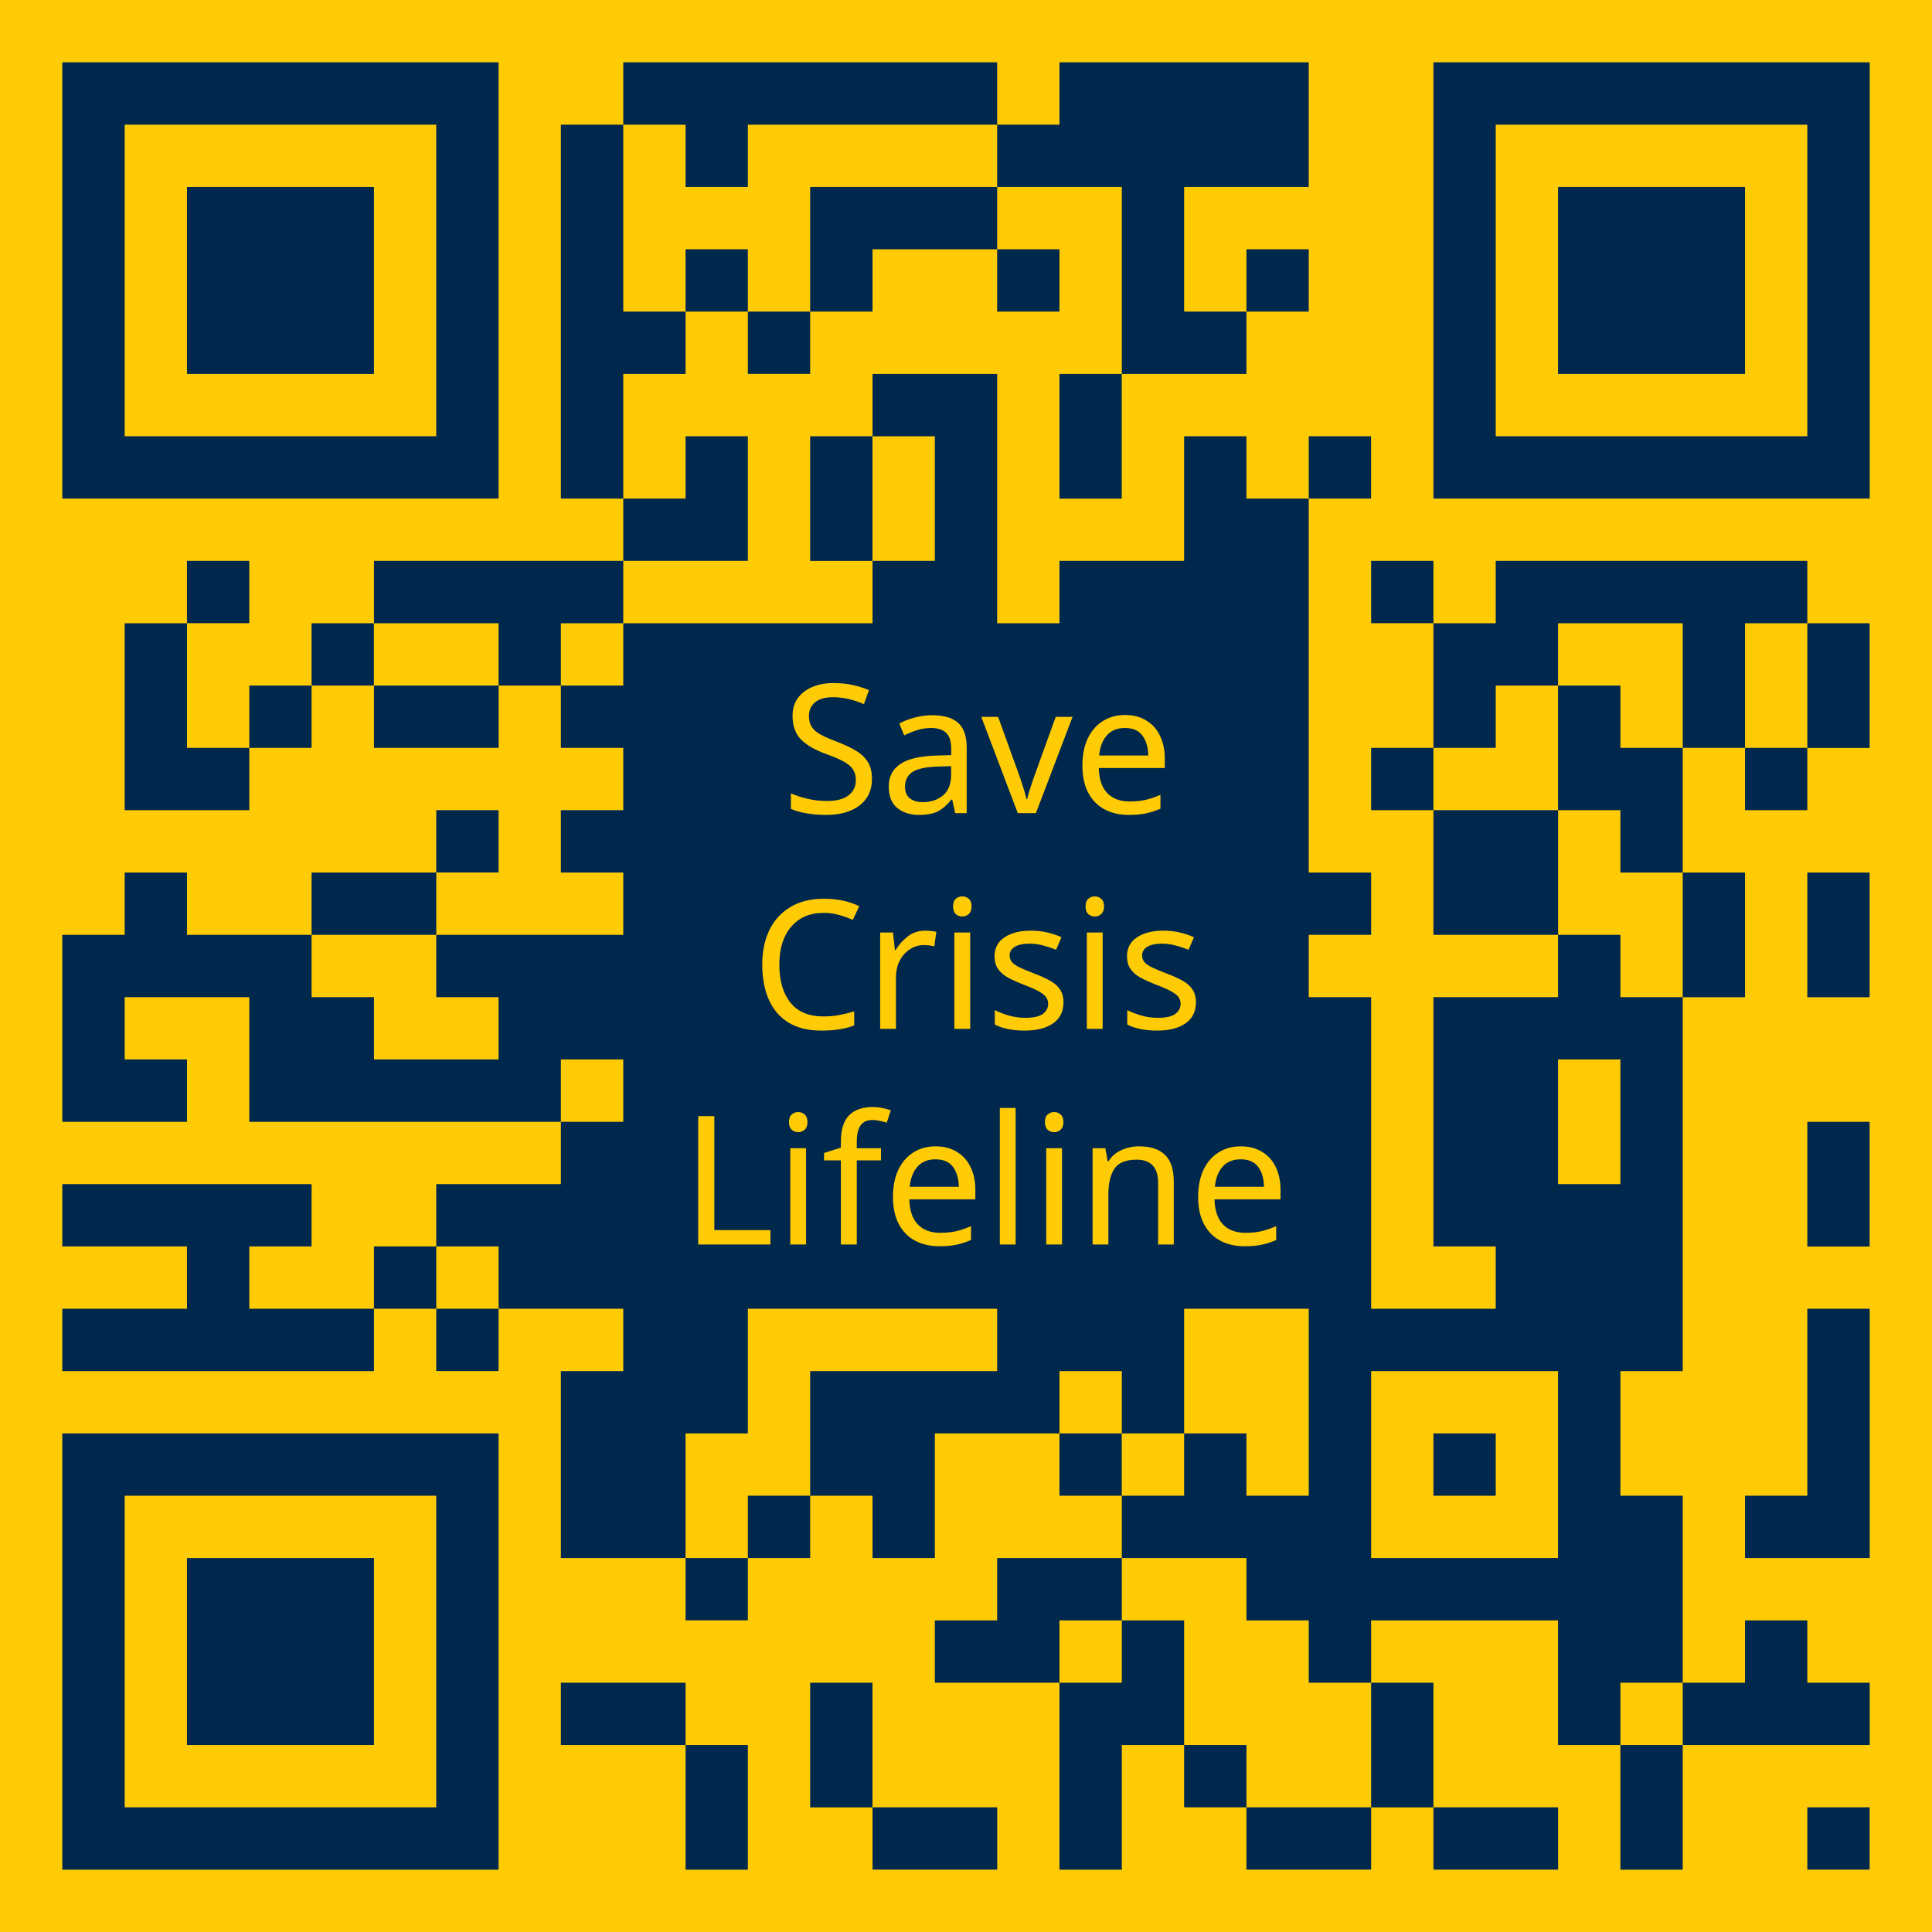
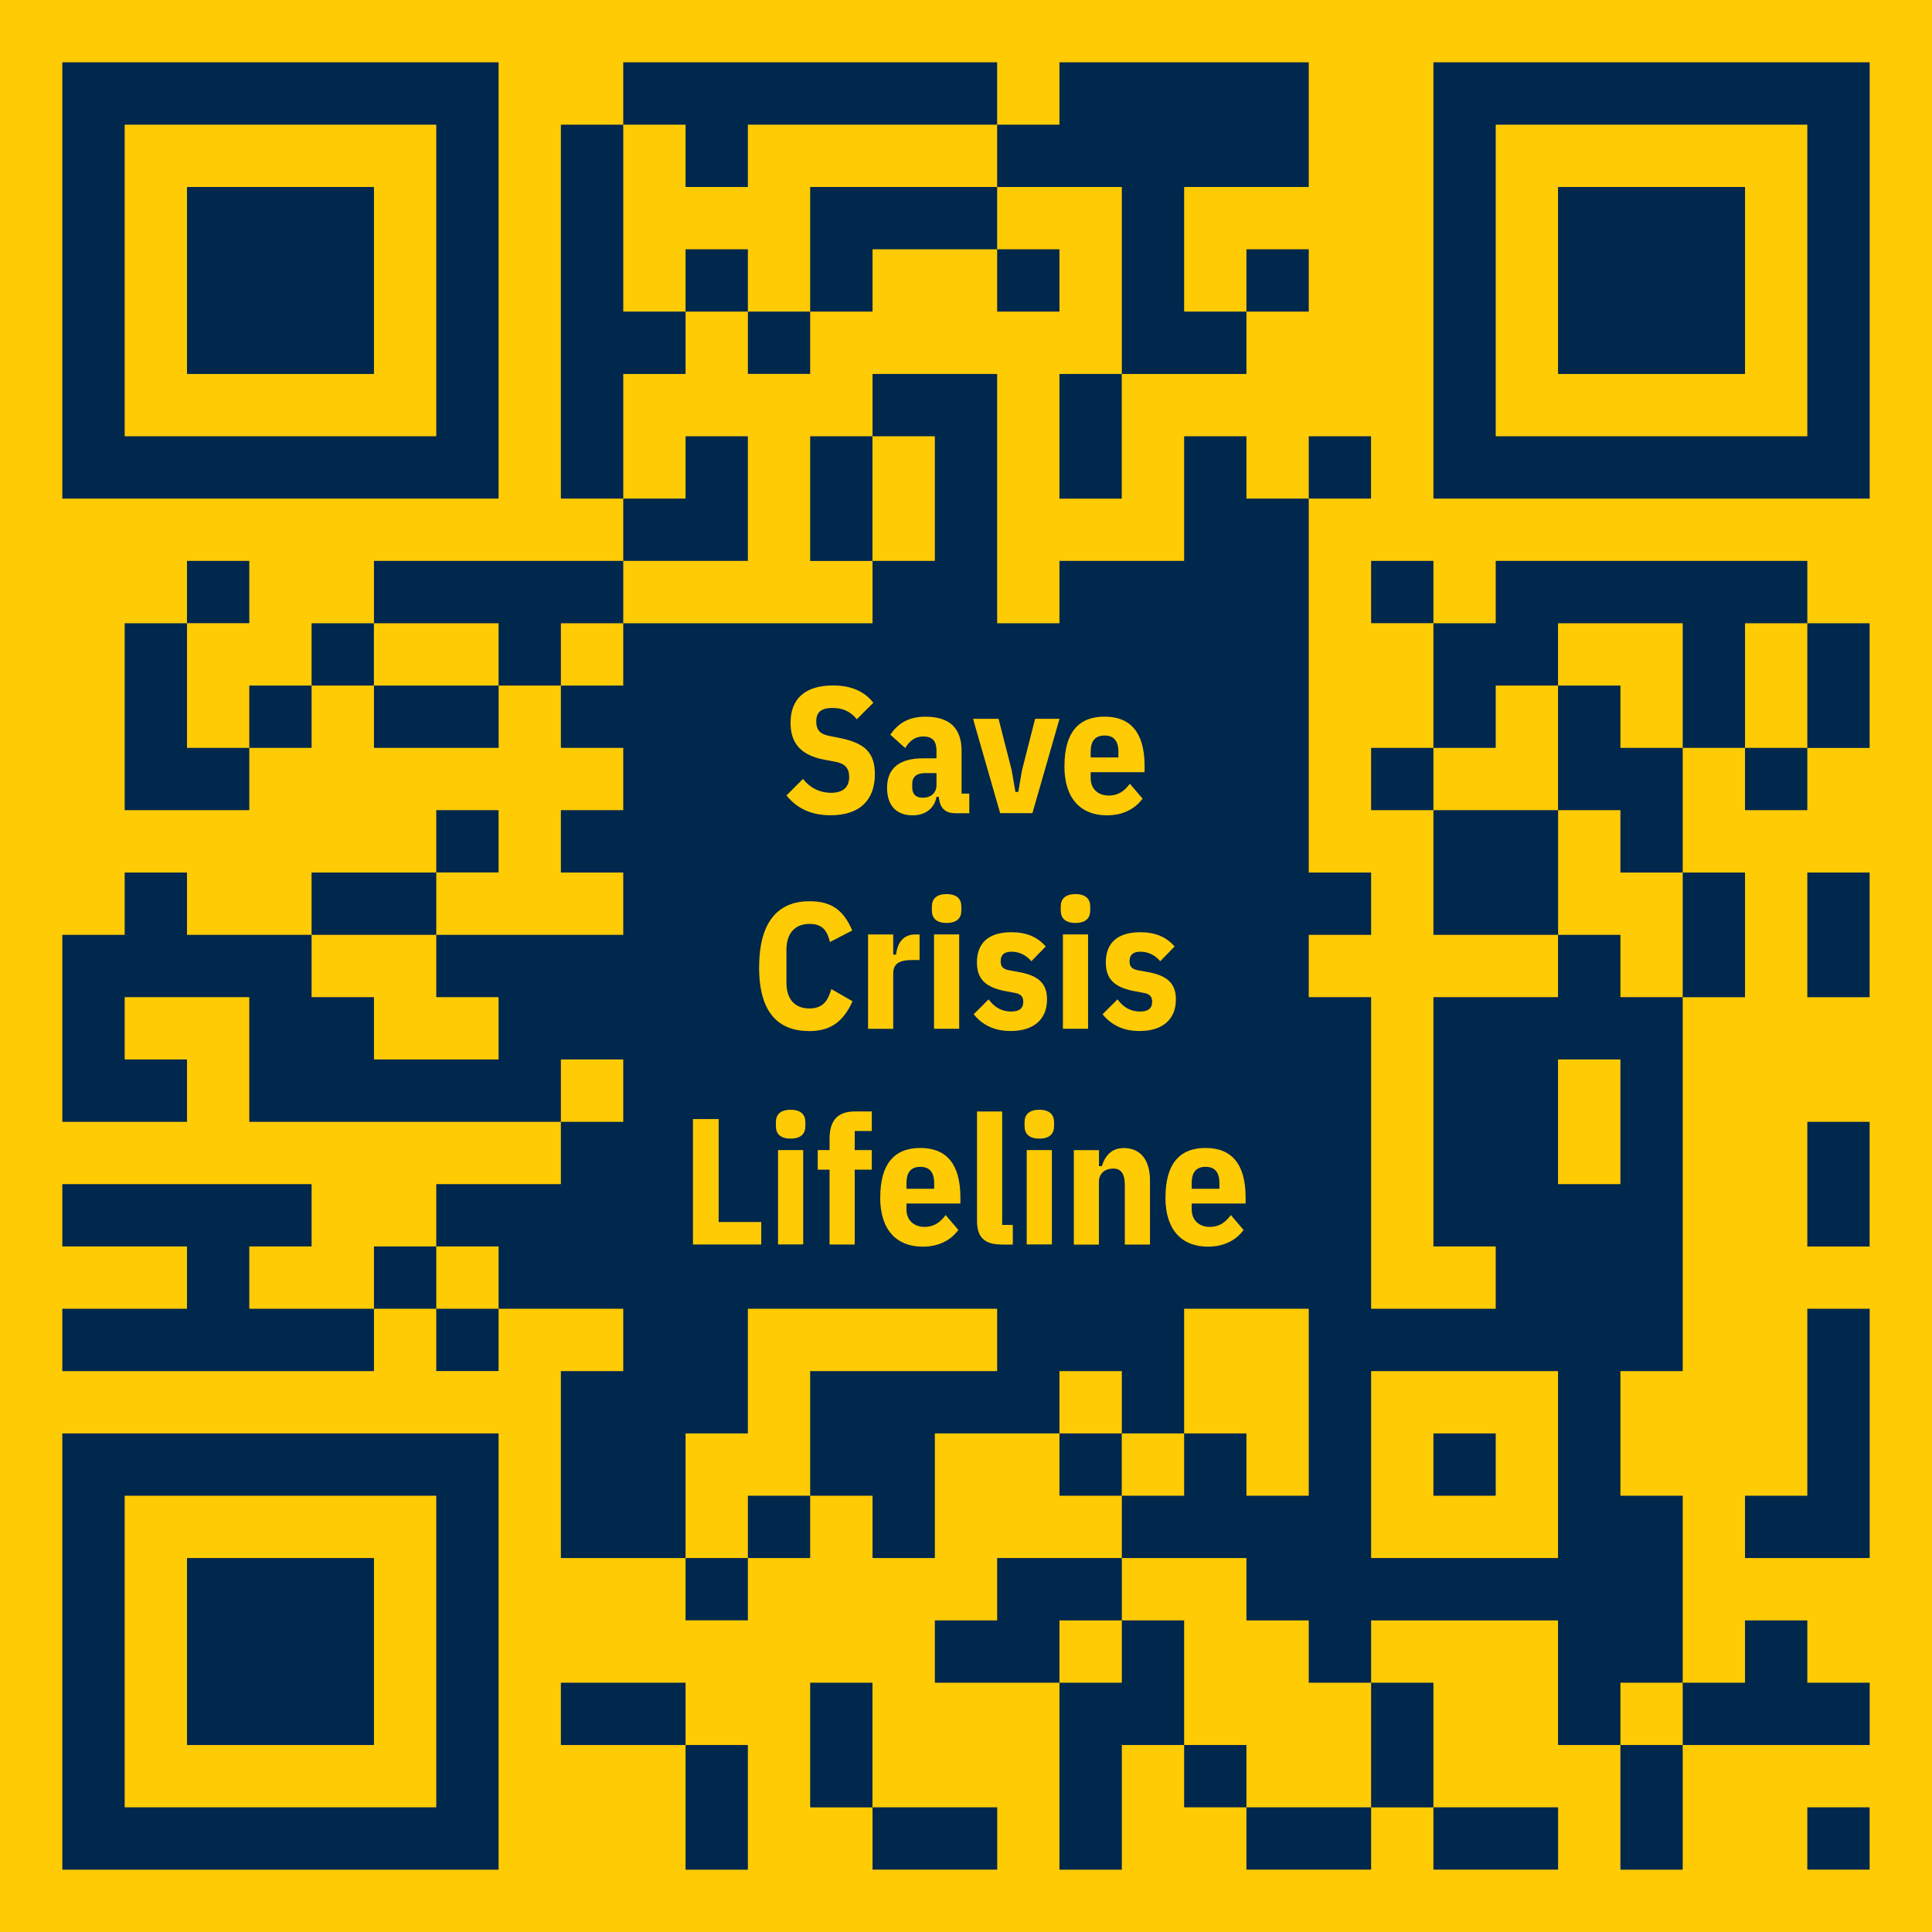
<svg xmlns="http://www.w3.org/2000/svg" viewBox="0 0 258 258">
  <defs>
    <style>
      .cls-1 {
        fill: #00274c;
      }

      .cls-2 {
-         font-family: IBMPlexSansCond-Bold, 'IBM Plex Sans Condensed';
-         font-size: 24px;
-       }
- 
-       .cls-2, .cls-3 {
        fill: #ffcb05;
      }
    </style>
  </defs>
  <g id="QR_Layer" data-name="QR Layer">
    <g id="QR_v3_lineline" data-name="QR v3 lineline">
      <g id="barcode">
-         <rect class="cls-3" width="258" height="258" />
+         <rect class="cls-2" width="258" height="258" />
        <path class="cls-1" d="M8.32,8.32v58.26h58.26V8.32H8.32ZM58.26,58.26H16.65V16.65H58.26V58.26Z" />
        <polygon class="cls-1" points="133.16 8.32 133.16 16.65 99.87 16.65 99.87 24.97 91.55 24.97 91.55 16.65 83.23 16.65 83.23 8.32 133.16 8.32" />
        <polygon class="cls-1" points="174.77 8.32 174.77 24.97 158.13 24.97 158.13 41.61 166.45 41.61 166.45 49.94 149.81 49.94 149.81 24.97 133.16 24.97 133.16 16.65 141.48 16.65 141.48 8.32 174.77 8.32" />
        <path class="cls-1" d="M191.42,8.32v58.26h58.26V8.32h-58.26Zm49.93,49.94h-41.61V16.65h41.61V58.26Z" />
        <polygon class="cls-1" points="91.55 41.61 91.55 49.94 83.23 49.94 83.23 66.58 74.9 66.58 74.9 16.65 83.23 16.65 83.23 41.61 91.55 41.61" />
        <rect class="cls-1" x="24.97" y="24.97" width="24.97" height="24.97" />
        <rect class="cls-1" x="208.06" y="24.97" width="24.97" height="24.97" />
        <rect class="cls-1" x="91.55" y="33.29" width="8.32" height="8.32" />
        <polygon class="cls-1" points="133.16 24.97 133.16 33.29 116.52 33.29 116.52 41.61 108.19 41.61 108.19 24.97 133.16 24.97" />
        <rect class="cls-1" x="133.16" y="33.29" width="8.32" height="8.32" />
        <rect class="cls-1" x="166.45" y="33.29" width="8.32" height="8.32" />
        <rect class="cls-1" x="99.87" y="41.61" width="8.32" height="8.32" />
        <path class="cls-1" d="M224.71,183.1v-49.94h-8.32v-8.32h-8.33v8.32h-16.64v33.29h8.32v8.32h-16.64v-41.61h-8.33v-8.32h8.33v-8.32h-8.33v-49.94h-8.32v-8.32h-8.32v16.64h-16.65v8.33h-8.32V49.94h-16.64v8.32h8.32v16.64h-8.32v8.33h-33.29v8.32h-8.33v8.32h8.33v8.32h-8.33v8.33h8.33v8.32h-24.97v8.32h8.32v8.32h-16.64v-8.32h-8.33v-8.32H24.97v-8.32h-8.32v8.32H8.32v24.97H24.97v-8.33h-8.32v-8.32h16.64v16.65h41.61v-8.33h8.33v8.33h-8.33v8.32h-16.64v8.32h8.32v8.32h16.65v8.33h-8.33v24.96h16.65v-16.64h8.32v-16.65h33.29v8.33h-24.97v16.64h8.33v8.32h8.32v-16.64h16.64v-8.32h8.33v8.32h8.32v-16.65h16.64v24.97h-8.32v-8.32h-8.32v8.32h-8.32v8.32h16.64v8.33h8.32v8.32h8.33v-8.32h24.96v16.64h8.33v-8.32h8.32v-24.97h-8.32v-16.64h8.32Zm-16.65,24.96h-24.96v-24.96h24.96v24.96Zm0-49.93v-16.65h8.33v16.65h-8.33Z" />
        <rect class="cls-1" x="141.48" y="49.94" width="8.32" height="16.65" />
        <rect class="cls-1" x="108.19" y="58.26" width="8.32" height="16.65" />
        <rect class="cls-1" x="174.77" y="58.26" width="8.32" height="8.32" />
        <polygon class="cls-1" points="99.87 58.26 99.87 74.9 83.23 74.9 83.23 66.58 91.55 66.58 91.55 58.26 99.87 58.26" />
        <rect class="cls-1" x="24.97" y="74.9" width="8.32" height="8.32" />
        <rect class="cls-1" x="183.1" y="74.9" width="8.32" height="8.32" />
        <polygon class="cls-1" points="241.35 74.9 241.35 83.23 233.03 83.23 233.03 99.87 224.71 99.87 224.71 83.23 208.06 83.23 208.06 91.55 199.74 91.55 199.74 99.87 191.42 99.87 191.42 83.23 199.74 83.23 199.74 74.9 241.35 74.9" />
        <rect class="cls-1" x="41.61" y="83.23" width="8.32" height="8.32" />
        <polygon class="cls-1" points="83.23 74.9 83.23 83.23 74.9 83.23 74.9 91.55 66.58 91.55 66.58 83.23 49.94 83.23 49.94 74.9 83.23 74.9" />
        <rect class="cls-1" x="241.35" y="83.23" width="8.32" height="16.65" />
        <rect class="cls-1" x="33.29" y="91.55" width="8.32" height="8.32" />
        <rect class="cls-1" x="49.94" y="91.55" width="16.65" height="8.32" />
        <polygon class="cls-1" points="224.71 99.87 224.71 116.52 216.39 116.52 216.39 108.19 208.06 108.19 208.06 91.55 216.39 91.55 216.39 99.87 224.71 99.87" />
        <polygon class="cls-1" points="33.29 99.87 33.29 108.19 16.65 108.19 16.65 83.23 24.97 83.23 24.97 99.87 33.29 99.87" />
        <rect class="cls-1" x="183.1" y="99.87" width="8.32" height="8.32" />
        <rect class="cls-1" x="233.03" y="99.87" width="8.32" height="8.32" />
        <rect class="cls-1" x="58.26" y="108.19" width="8.32" height="8.32" />
        <rect class="cls-1" x="191.42" y="108.19" width="16.65" height="16.65" />
        <rect class="cls-1" x="41.61" y="116.52" width="16.65" height="8.32" />
        <rect class="cls-1" x="224.71" y="116.52" width="8.32" height="16.65" />
        <rect class="cls-1" x="241.35" y="116.52" width="8.32" height="16.65" />
        <rect class="cls-1" x="241.35" y="149.81" width="8.32" height="16.65" />
        <polygon class="cls-1" points="49.94 174.77 49.94 183.1 8.32 183.1 8.32 174.77 24.97 174.77 24.97 166.45 8.32 166.45 8.32 158.13 41.61 158.13 41.61 166.45 33.29 166.45 33.29 174.77 49.94 174.77" />
        <rect class="cls-1" x="49.94" y="166.45" width="8.32" height="8.32" />
        <rect class="cls-1" x="58.26" y="174.77" width="8.32" height="8.32" />
        <polygon class="cls-1" points="249.68 174.77 249.68 208.06 233.03 208.06 233.03 199.74 241.35 199.74 241.35 174.77 249.68 174.77" />
        <path class="cls-1" d="M8.32,191.42v58.26h58.26v-58.26H8.32Zm49.94,49.93H16.65v-41.61H58.26v41.61Z" />
        <rect class="cls-1" x="141.48" y="191.42" width="8.32" height="8.32" />
        <rect class="cls-1" x="191.42" y="191.42" width="8.32" height="8.32" />
        <rect class="cls-1" x="99.87" y="199.74" width="8.32" height="8.32" />
        <rect class="cls-1" x="24.97" y="208.06" width="24.97" height="24.97" />
        <rect class="cls-1" x="91.55" y="208.06" width="8.32" height="8.32" />
        <polygon class="cls-1" points="149.81 208.06 149.81 216.39 141.48 216.39 141.48 224.71 124.84 224.71 124.84 216.39 133.16 216.39 133.16 208.06 149.81 208.06" />
        <polygon class="cls-1" points="158.13 216.39 158.13 233.03 149.81 233.03 149.81 249.68 141.48 249.68 141.48 224.71 149.81 224.71 149.81 216.39 158.13 216.39" />
        <polygon class="cls-1" points="249.68 224.71 249.68 233.03 224.71 233.03 224.71 224.71 233.03 224.71 233.03 216.39 241.35 216.39 241.35 224.71 249.68 224.71" />
        <rect class="cls-1" x="74.9" y="224.71" width="16.65" height="8.32" />
        <rect class="cls-1" x="108.19" y="224.71" width="8.32" height="16.65" />
        <rect class="cls-1" x="183.1" y="224.71" width="8.32" height="16.65" />
        <rect class="cls-1" x="91.55" y="233.03" width="8.32" height="16.65" />
        <rect class="cls-1" x="158.13" y="233.03" width="8.32" height="8.32" />
        <rect class="cls-1" x="216.39" y="233.03" width="8.32" height="16.65" />
        <rect class="cls-1" x="116.52" y="241.35" width="16.65" height="8.32" />
        <rect class="cls-1" x="166.45" y="241.35" width="16.65" height="8.32" />
        <rect class="cls-1" x="191.42" y="241.35" width="16.65" height="8.32" />
        <rect class="cls-1" x="241.35" y="241.35" width="8.32" height="8.32" />
      </g>
    </g>
  </g>
  <g id="Github_release_link" data-name="Github release link">
-     <text class="cls-2" transform="translate(104.4 108.59)">
-       <tspan x="0" y="0">Save</tspan>
-       <tspan x="-4.08" y="28.8">Crisis</tspan>
-       <tspan x="-13.49" y="57.6">Lifeline</tspan>
-     </text>
+     <g>
+       <path class="cls-2" d="M105.02,106.23l2.21-2.21c.94,1.2,2.26,1.85,3.77,1.85s2.4-.7,2.4-2.11c0-1.15-.55-1.78-1.78-2.02l-1.54-.29c-3.07-.58-4.51-2.14-4.51-4.92,0-3.24,1.97-4.99,5.66-4.99,2.4,0,4.15,.74,5.4,2.3l-2.21,2.21c-.84-1.03-1.85-1.51-3.24-1.51-1.51,0-2.18,.55-2.18,1.82,0,1.1,.5,1.66,1.68,1.9l1.54,.31c3.29,.67,4.61,1.97,4.61,4.8,0,3.55-2.09,5.5-5.9,5.5-2.54,0-4.46-.86-5.9-2.64Z" />
+       <path class="cls-2" d="M127.51,108.59c-1.32,0-2.02-.72-2.14-2.18h-.31c-.26,1.51-1.46,2.47-3.17,2.47-2.26,0-3.43-1.39-3.43-3.67,0-2.74,1.8-3.94,4.78-3.94h1.82v-.98c0-1.3-.5-1.94-1.78-1.94-1.1,0-1.82,.6-2.4,1.54l-1.99-1.78c1.03-1.49,2.4-2.4,4.7-2.4,3.26,0,4.82,1.56,4.82,4.58v5.69h1.03v2.62h-1.94Zm-2.45-3.79v-1.56h-1.51c-1.15,0-1.73,.5-1.73,1.44v.46c0,.96,.53,1.39,1.42,1.39,.98,0,1.82-.55,1.82-1.73Z" />
+       <path class="cls-2" d="M133.56,108.59l-3.62-12.6h3.41l1.75,6.86,.5,2.9h.38l.5-2.9,1.75-6.86h3.26l-3.62,12.6h-4.32Z" />
+       <path class="cls-2" d="M142.15,102.3c0-4.44,1.85-6.6,5.35-6.6s5.35,2.16,5.35,6.6v.82h-7.2v.79c0,1.39,.94,2.33,2.42,2.33,1.25,0,2.09-.6,2.81-1.58l1.7,1.99c-1.01,1.37-2.62,2.23-4.75,2.23-3.46,0-5.69-2.18-5.69-6.58Zm3.5-1.92v.77h3.7v-.77c0-1.44-.62-2.16-1.85-2.16s-1.85,.72-1.85,2.16Z" />
+       <path class="cls-2" d="M101.38,129.13c0-6.26,2.71-8.78,6.72-8.78,3.02,0,4.58,1.27,5.71,3.91l-2.98,1.54c-.36-1.44-.91-2.42-2.74-2.42s-3.07,1.15-3.07,3.46v4.37c0,2.3,1.18,3.46,3.07,3.46s2.5-1.15,2.93-2.59l2.83,1.63c-1.15,2.52-2.74,3.98-5.76,3.98-4.01,0-6.72-2.28-6.72-8.54Z" />
+       <path class="cls-2" d="M115.92,137.39v-12.6h3.36v2.69h.38c.17-1.44,.86-2.69,2.54-2.69h.6v3.41h-.86c-1.82,0-2.66,.43-2.66,1.85v7.34h-3.36Z" />
+       <path class="cls-2" d="M124.44,121.59v-.53c0-1.01,.6-1.66,1.97-1.66s1.97,.65,1.97,1.66v.53c0,1.01-.6,1.66-1.97,1.66s-1.97-.65-1.97-1.66Zm.29,3.19h3.36v12.6h-3.36v-12.6Z" />
+       <path class="cls-2" d="M130.03,135.44l1.99-1.99c.77,1.08,1.78,1.63,3.02,1.63,1.08,0,1.61-.43,1.61-1.3,0-.67-.31-1.03-1.08-1.18l-1.27-.24c-2.71-.5-3.84-1.63-3.84-3.84,0-2.64,1.61-4.03,4.61-4.03,1.99,0,3.46,.62,4.58,1.9l-1.92,1.97c-.7-.82-1.63-1.27-2.64-1.27s-1.46,.43-1.46,1.3c0,.7,.34,1.03,1.13,1.18l1.32,.24c2.64,.48,3.74,1.56,3.74,3.65,0,2.69-1.8,4.22-4.85,4.22-2.09,0-3.7-.72-4.94-2.23Z" />
+       <path class="cls-2" d="M141.65,121.59v-.53c0-1.01,.6-1.66,1.97-1.66s1.97,.65,1.97,1.66v.53c0,1.01-.6,1.66-1.97,1.66s-1.97-.65-1.97-1.66Zm.29,3.19h3.36v12.6h-3.36v-12.6Z" />
+       <path class="cls-2" d="M147.24,135.44l1.99-1.99c.77,1.08,1.78,1.63,3.02,1.63,1.08,0,1.61-.43,1.61-1.3,0-.67-.31-1.03-1.08-1.18l-1.27-.24c-2.71-.5-3.84-1.63-3.84-3.84,0-2.64,1.61-4.03,4.61-4.03,1.99,0,3.46,.62,4.58,1.9l-1.92,1.97c-.7-.82-1.63-1.27-2.64-1.27s-1.46,.43-1.46,1.3c0,.7,.34,1.03,1.13,1.18l1.32,.24c2.64,.48,3.74,1.56,3.74,3.65,0,2.69-1.8,4.22-4.85,4.22-2.09,0-3.7-.72-4.94-2.23Z" />
+       <path class="cls-2" d="M92.54,166.19v-16.75h3.43v13.75h5.69v3h-9.12Z" />
+       <path class="cls-2" d="M103.61,150.39v-.53c0-1.01,.6-1.66,1.97-1.66s1.97,.65,1.97,1.66v.53c0,1.01-.6,1.66-1.97,1.66s-1.97-.65-1.97-1.66Zm.29,3.19h3.36v12.6h-3.36v-12.6Z" />
+       <path class="cls-2" d="M110.78,156.2h-1.58v-2.62h1.58v-1.49c0-2.5,1.1-3.67,3.43-3.67h2.21v2.62h-2.28v2.54h2.28v2.62h-2.28v9.99h-3.36v-9.99Z" />
+       <path class="cls-2" d="M117.55,159.9c0-4.44,1.85-6.6,5.35-6.6s5.35,2.16,5.35,6.6v.82h-7.2v.79c0,1.39,.94,2.33,2.42,2.33,1.25,0,2.09-.6,2.81-1.58l1.7,1.99c-1.01,1.37-2.62,2.23-4.75,2.23-3.46,0-5.69-2.18-5.69-6.58Zm3.5-1.92v.77h3.7v-.77c0-1.44-.62-2.16-1.85-2.16s-1.85,.72-1.85,2.16Z" />
+       <path class="cls-2" d="M133.73,166.19c-2.33,0-3.26-1.03-3.26-3.17v-14.59h3.36v15.15h1.42v2.62h-1.51Z" />
+       <path class="cls-2" d="M136.82,150.39v-.53c0-1.01,.6-1.66,1.97-1.66s1.97,.65,1.97,1.66v.53c0,1.01-.6,1.66-1.97,1.66s-1.97-.65-1.97-1.66Zm.29,3.19h3.36v12.6h-3.36v-12.6Z" />
+       <path class="cls-2" d="M143.4,166.19v-12.6h3.36v2.14h.38c.41-1.32,1.25-2.42,2.93-2.42,2.26,0,3.5,1.63,3.5,4.32v8.57h-3.36v-7.92c0-1.51-.48-2.23-1.56-2.23s-1.9,.65-1.9,1.78v8.38h-3.36Z" />
+       <path class="cls-2" d="M155.64,159.9c0-4.44,1.85-6.6,5.35-6.6s5.35,2.16,5.35,6.6v.82h-7.2v.79c0,1.39,.94,2.33,2.42,2.33,1.25,0,2.09-.6,2.81-1.58l1.7,1.99c-1.01,1.37-2.62,2.23-4.75,2.23-3.46,0-5.69-2.18-5.69-6.58Zm3.5-1.92v.77h3.7v-.77c0-1.44-.62-2.16-1.85-2.16s-1.85,.72-1.85,2.16Z" />
+     </g>
  </g>
</svg>
